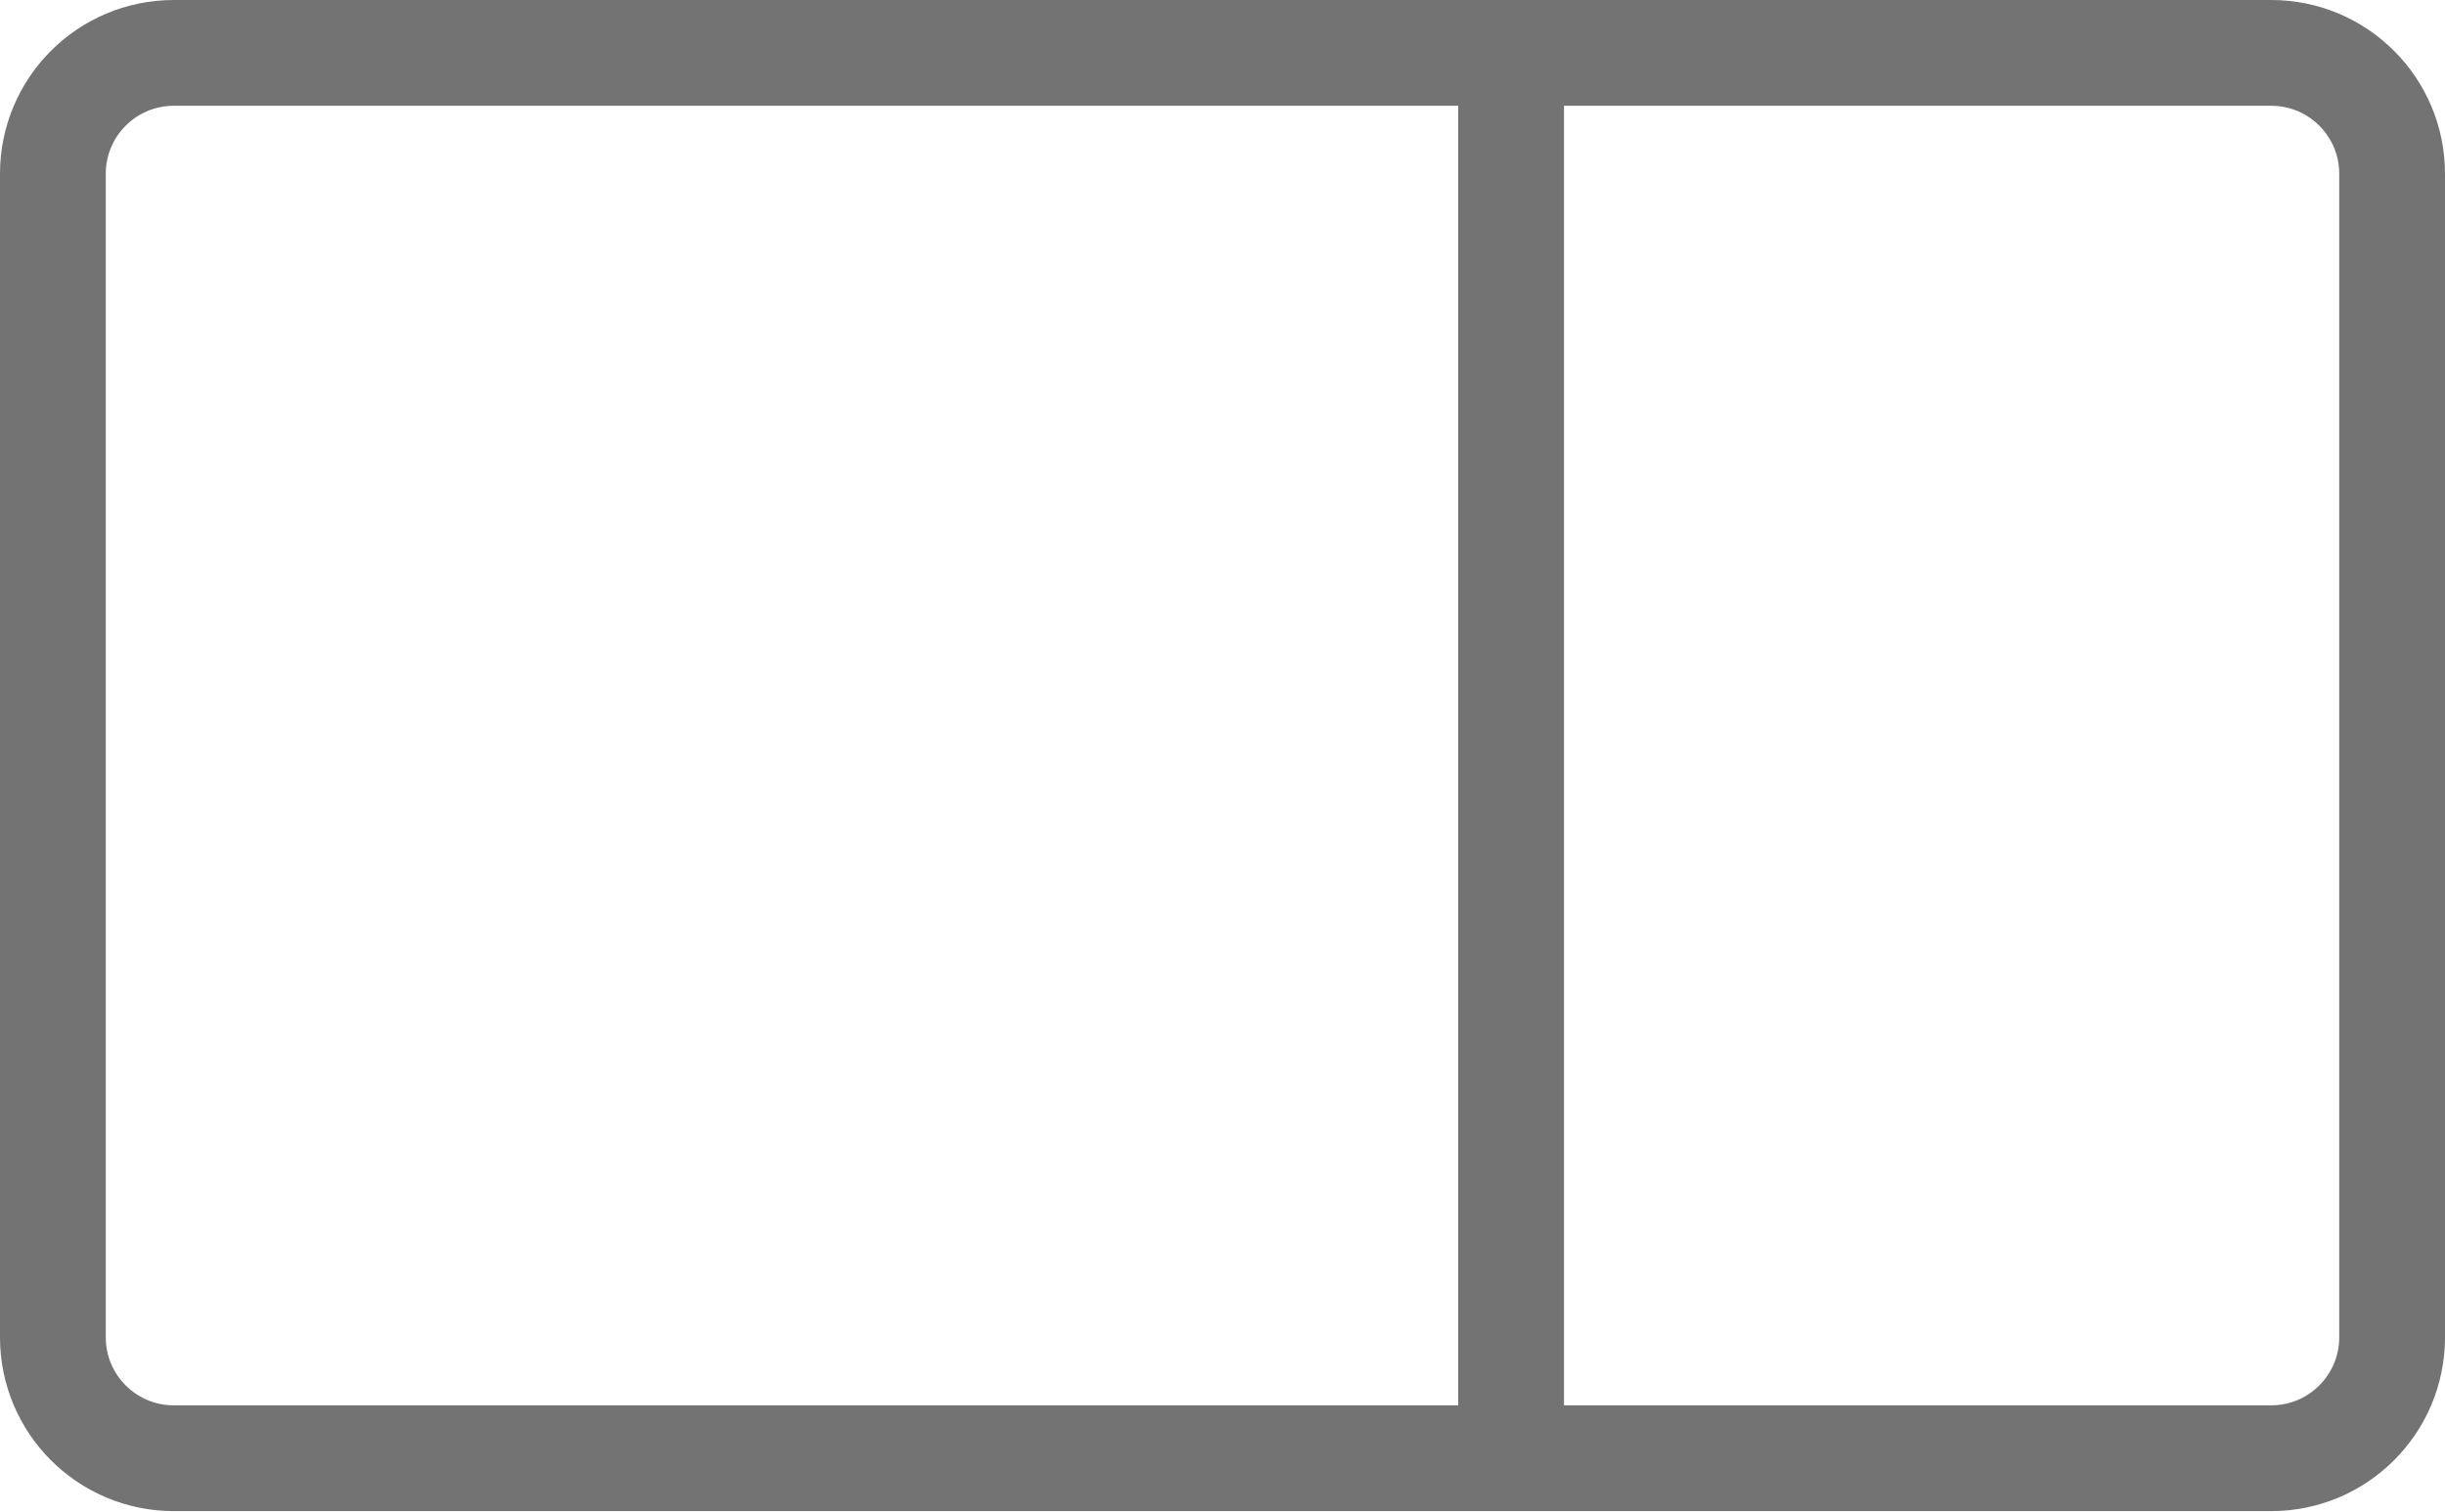
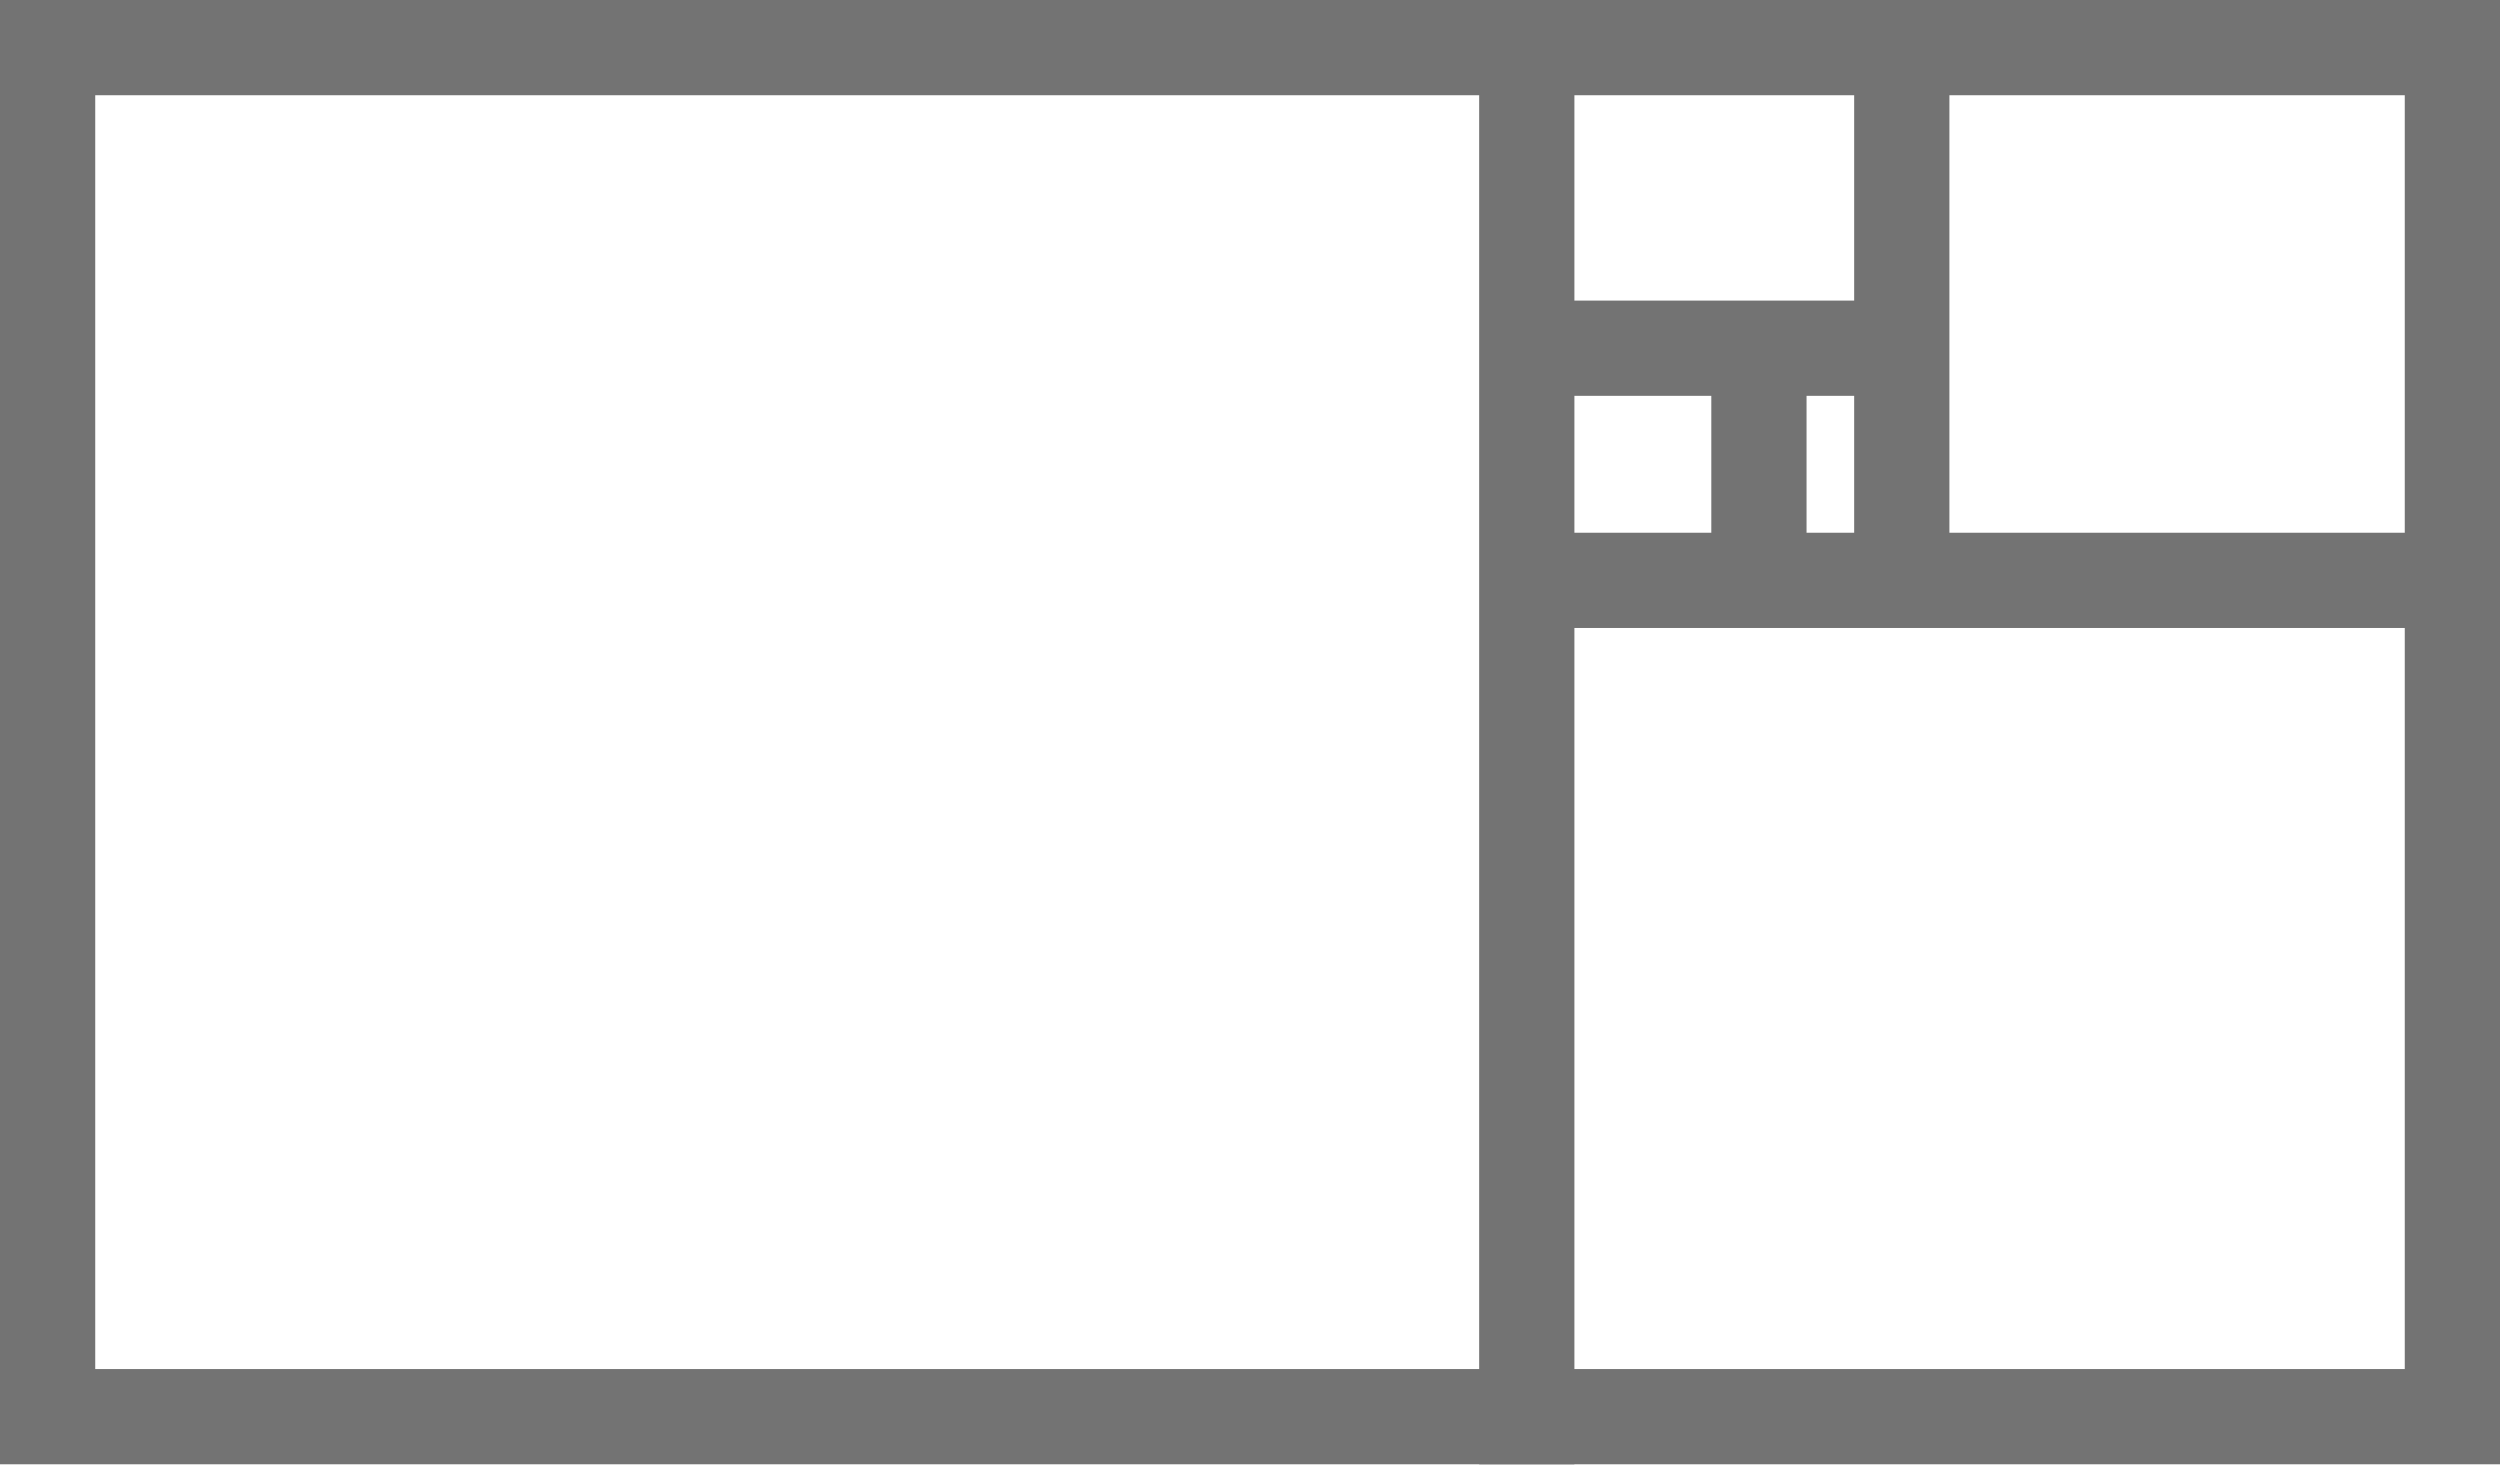
- <svg xmlns="http://www.w3.org/2000/svg" viewBox="0 0 161.803 100" role="img" aria-labelledby="title description">
-   <g fill="none" stroke="#737373" stroke-width="7" stroke-linecap="round" stroke-linejoin="round">
-     <rect x="3.5" y="3.5" width="154.803" height="93" rx="8" />
-     <path d="M100 4v92" />
+ <svg xmlns="http://www.w3.org/2000/svg" viewBox="0 0 420 246" role="img" aria-labelledby="title description">
+   <g fill="none" stroke="#737373" stroke-width="16" stroke-linecap="square" stroke-linejoin="miter">
+     <rect x="8" y="8" width="404" height="230" />
+     <path d="M256.5 8V238M256.5 97.5H412M319.5 8V97.5M256.5 58.5H319.5M295.5 58.5V97.5" />
  </g>
</svg>
